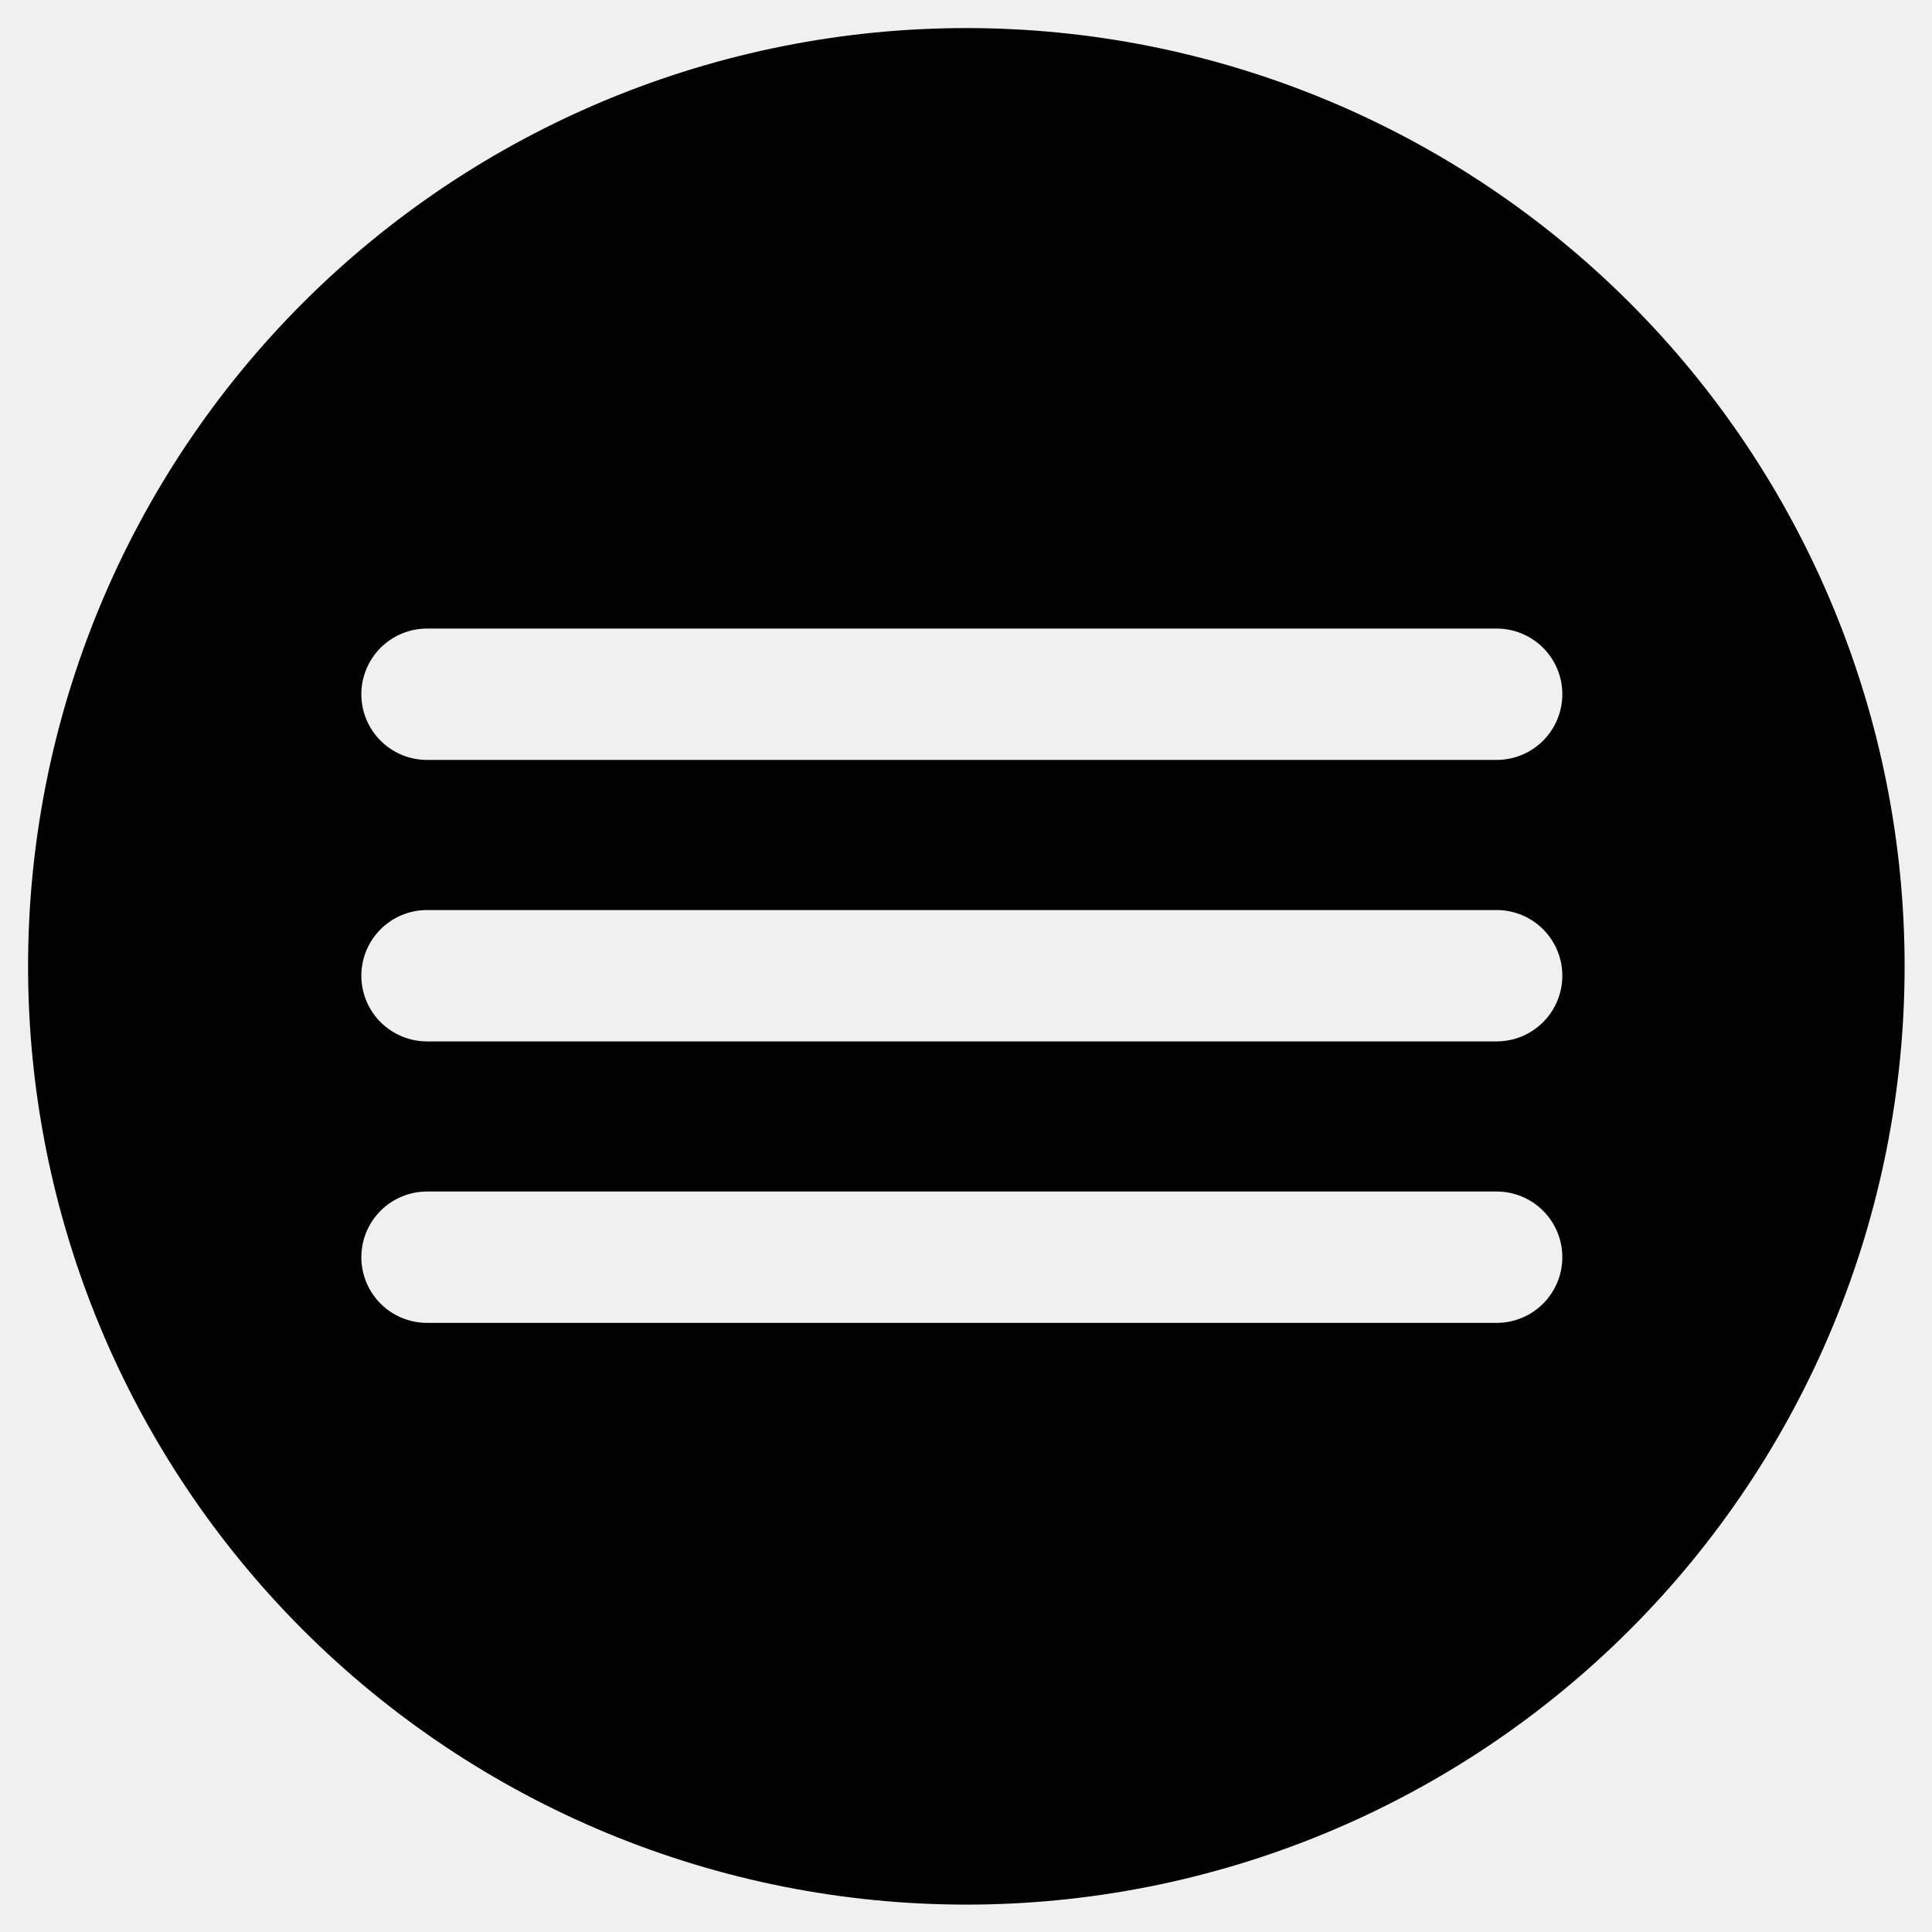
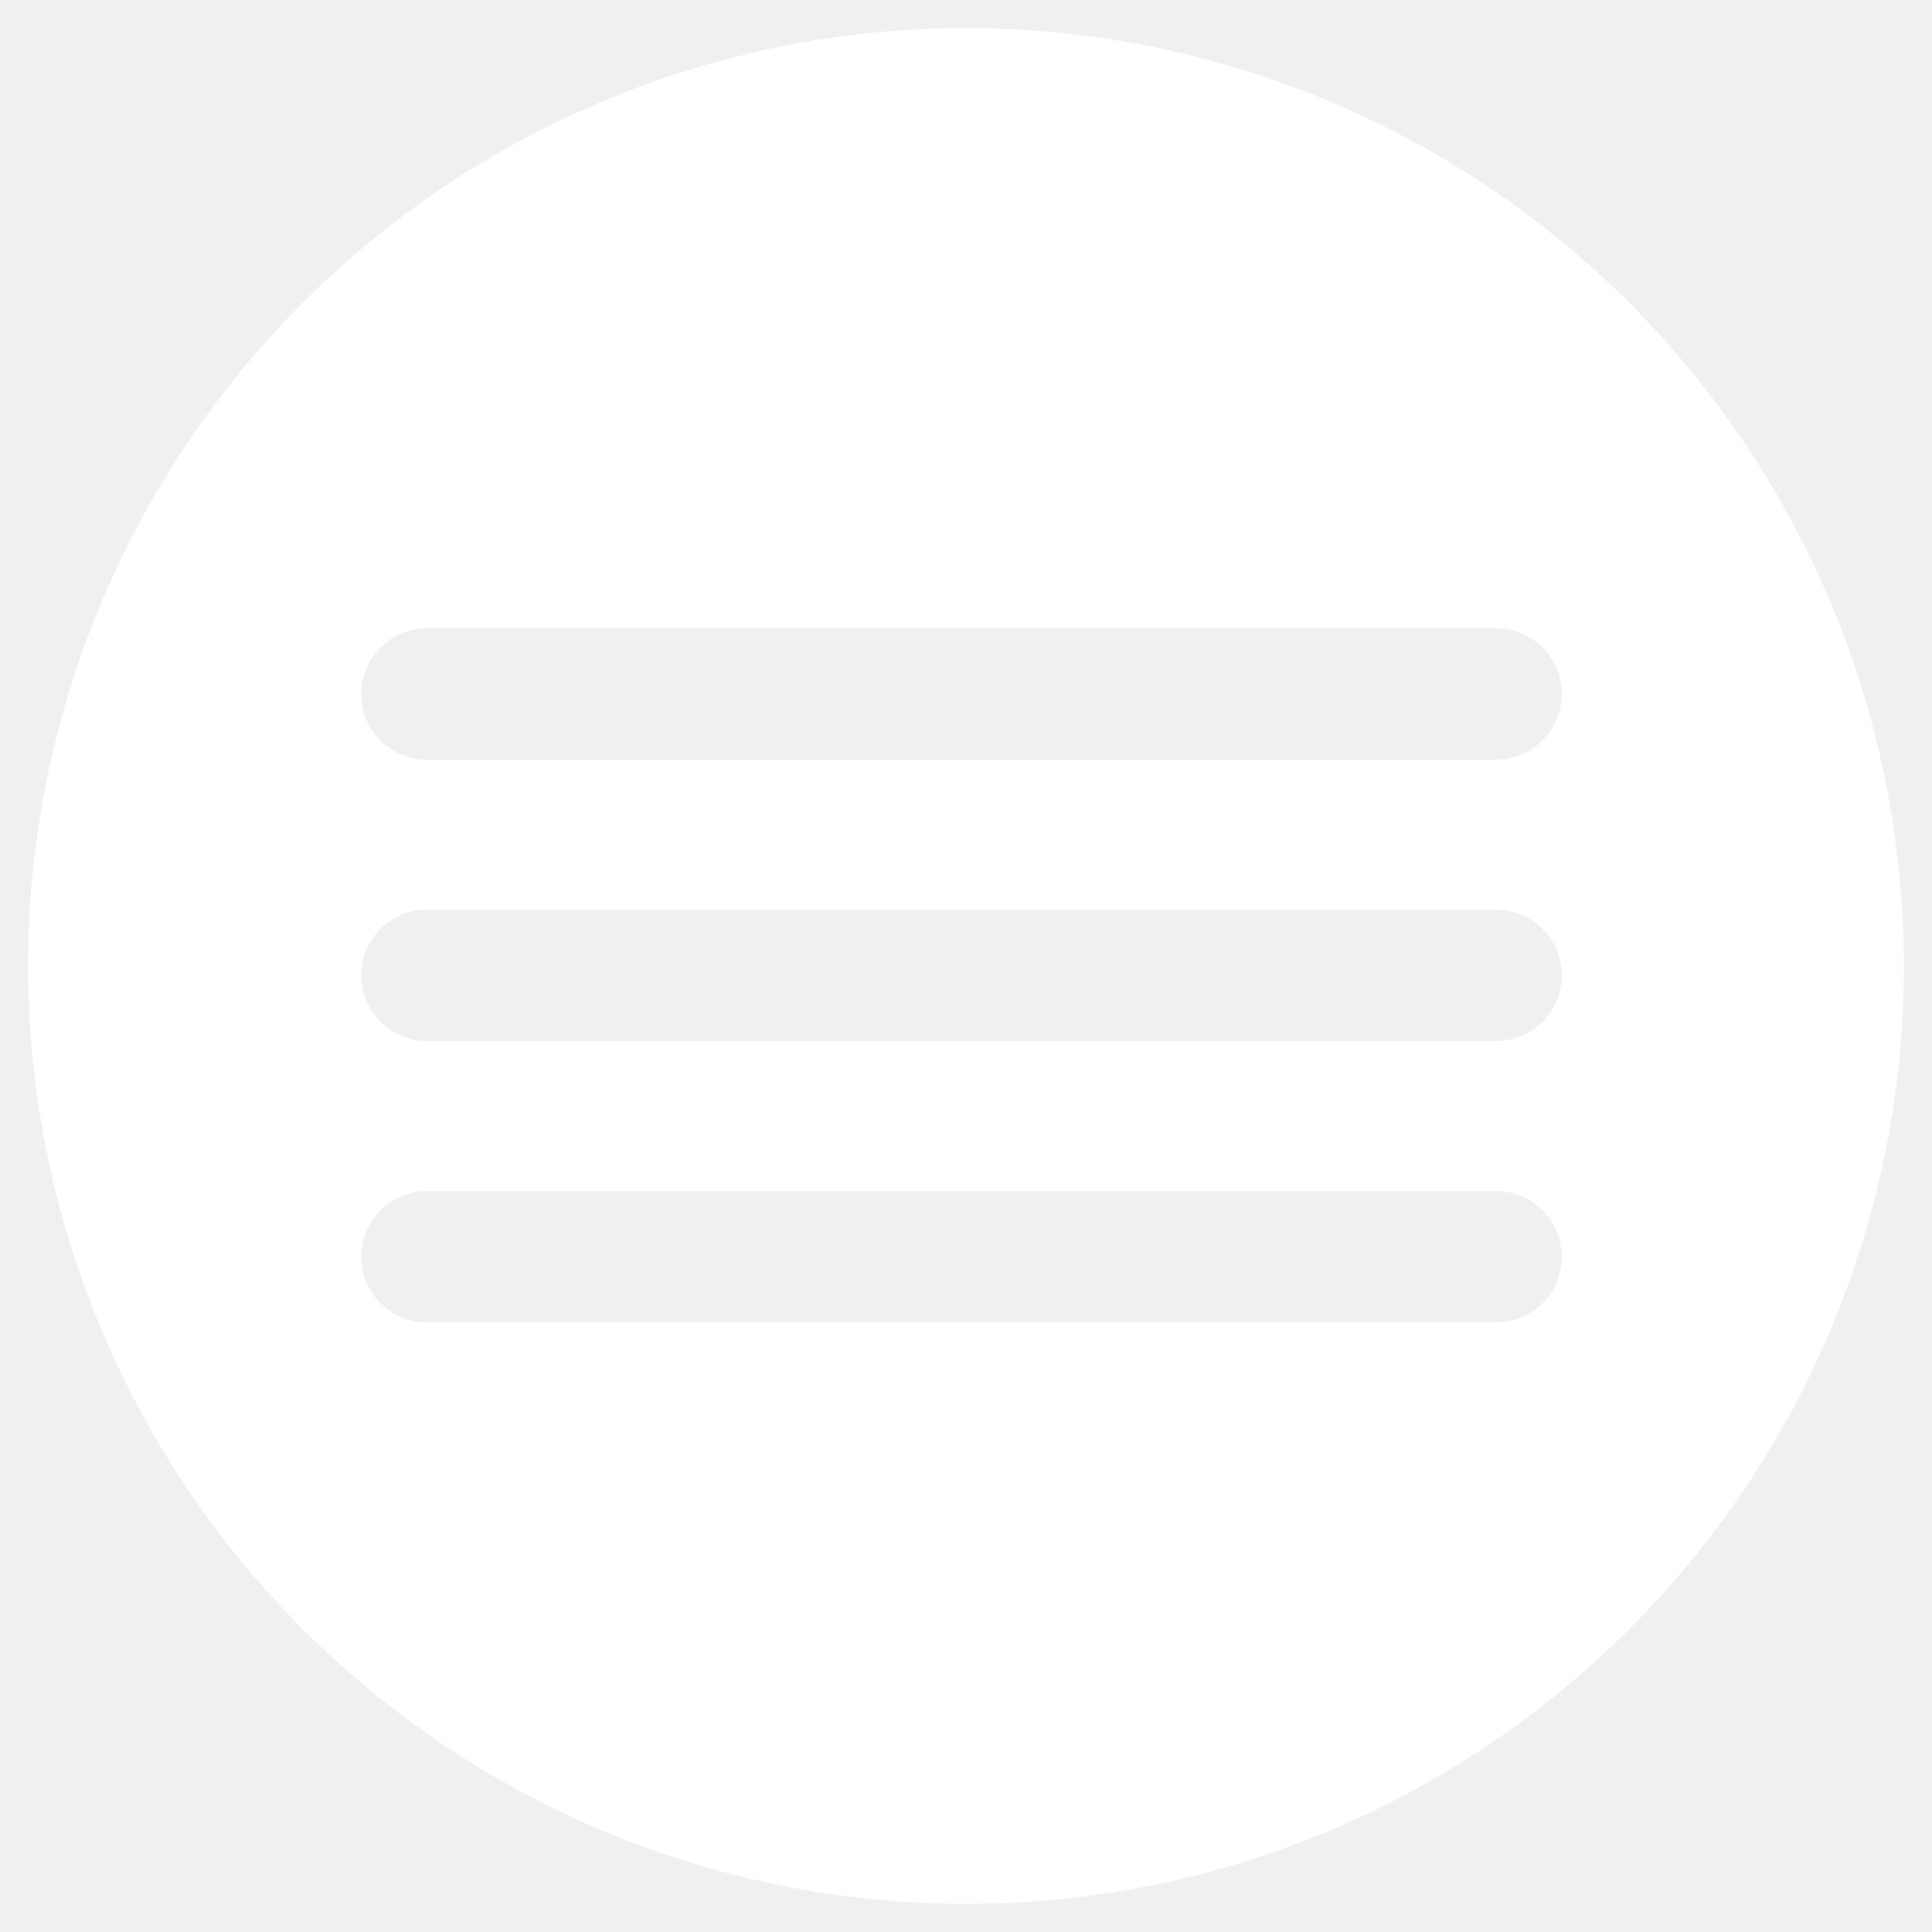
<svg xmlns="http://www.w3.org/2000/svg" width="1080" zoomAndPan="magnify" viewBox="0 0 810 810" height="1080" preserveAspectRatio="xMidYMid meet" version="1.0">
  <defs>
-     <clipPath id="a3362206d2">
+     <clipPath id="77763507ac">
      <path d="M 11.766 11.766 L 798.516 11.766 L 798.516 798.516 L 11.766 798.516 Z M 11.766 11.766 " clip-rule="nonzero" />
    </clipPath>
  </defs>
-   <g clip-path="url(#a3362206d2)">
-     <path fill="#000000" d="M 405.141 11.766 C 398.703 11.766 392.27 11.926 385.84 12.242 C 379.41 12.555 372.992 13.031 366.586 13.66 C 360.176 14.293 353.789 15.078 347.422 16.023 C 341.055 16.969 334.711 18.07 328.398 19.324 C 322.082 20.582 315.805 21.992 309.559 23.555 C 303.312 25.121 297.113 26.836 290.949 28.707 C 284.789 30.574 278.68 32.594 272.617 34.762 C 266.555 36.93 260.551 39.246 254.602 41.711 C 248.656 44.176 242.773 46.781 236.953 49.535 C 231.133 52.289 225.383 55.18 219.707 58.215 C 214.027 61.25 208.43 64.422 202.906 67.734 C 197.383 71.043 191.945 74.484 186.594 78.062 C 181.242 81.641 175.98 85.344 170.809 89.18 C 165.637 93.016 160.562 96.973 155.586 101.059 C 150.609 105.145 145.738 109.348 140.969 113.672 C 136.195 117.992 131.535 122.43 126.984 126.984 C 122.43 131.535 117.992 136.195 113.672 140.969 C 109.348 145.738 105.145 150.609 101.059 155.586 C 96.973 160.562 93.016 165.637 89.18 170.809 C 85.344 175.98 81.641 181.242 78.062 186.594 C 74.484 191.945 71.043 197.383 67.734 202.906 C 64.422 208.43 61.25 214.027 58.215 219.707 C 55.18 225.383 52.289 231.133 49.535 236.953 C 46.781 242.773 44.176 248.656 41.711 254.602 C 39.246 260.551 36.93 266.555 34.762 272.617 C 32.594 278.68 30.574 284.789 28.707 290.949 C 26.836 297.113 25.121 303.312 23.555 309.559 C 21.992 315.805 20.582 322.082 19.324 328.398 C 18.07 334.711 16.969 341.055 16.023 347.422 C 15.078 353.789 14.293 360.176 13.66 366.586 C 13.031 372.992 12.555 379.41 12.242 385.84 C 11.926 392.27 11.766 398.703 11.766 405.141 C 11.766 411.578 11.926 418.012 12.242 424.445 C 12.555 430.875 13.031 437.293 13.66 443.699 C 14.293 450.105 15.078 456.492 16.023 462.863 C 16.969 469.23 18.07 475.57 19.324 481.887 C 20.582 488.199 21.992 494.48 23.555 500.723 C 25.121 506.969 26.836 513.172 28.707 519.332 C 30.574 525.492 32.594 531.605 34.762 537.664 C 36.93 543.727 39.246 549.73 41.711 555.68 C 44.176 561.629 46.781 567.512 49.535 573.332 C 52.289 579.152 55.18 584.898 58.215 590.578 C 61.25 596.254 64.422 601.855 67.734 607.375 C 71.043 612.898 74.484 618.336 78.062 623.688 C 81.641 629.043 85.344 634.305 89.18 639.477 C 93.016 644.645 96.973 649.719 101.059 654.695 C 105.145 659.672 109.348 664.547 113.672 669.316 C 117.992 674.086 122.43 678.746 126.984 683.301 C 131.535 687.852 136.195 692.289 140.969 696.613 C 145.738 700.938 150.609 705.141 155.586 709.223 C 160.562 713.309 165.637 717.27 170.809 721.102 C 175.98 724.938 181.242 728.645 186.594 732.223 C 191.945 735.797 197.383 739.242 202.906 742.551 C 208.43 745.859 214.027 749.031 219.707 752.066 C 225.383 755.102 231.133 757.996 236.953 760.75 C 242.773 763.5 248.656 766.109 254.602 768.574 C 260.551 771.035 266.555 773.352 272.617 775.52 C 278.68 777.691 284.789 779.711 290.949 781.578 C 297.113 783.445 303.312 785.164 309.559 786.727 C 315.805 788.293 322.082 789.703 328.398 790.957 C 334.711 792.215 341.055 793.312 347.422 794.258 C 353.789 795.203 360.176 795.992 366.586 796.621 C 372.992 797.254 379.41 797.727 385.84 798.043 C 392.27 798.359 398.703 798.516 405.141 798.516 C 411.578 798.516 418.012 798.359 424.445 798.043 C 430.875 797.727 437.293 797.254 443.699 796.621 C 450.105 795.992 456.492 795.203 462.863 794.258 C 469.23 793.312 475.57 792.215 481.887 790.957 C 488.199 789.703 494.48 788.293 500.723 786.727 C 506.969 785.164 513.172 783.445 519.332 781.578 C 525.492 779.711 531.605 777.691 537.664 775.52 C 543.727 773.352 549.73 771.035 555.68 768.574 C 561.629 766.109 567.512 763.5 573.332 760.75 C 579.152 757.996 584.898 755.102 590.578 752.066 C 596.254 749.031 601.855 745.859 607.375 742.551 C 612.898 739.242 618.336 735.797 623.688 732.223 C 629.043 728.645 634.305 724.938 639.477 721.102 C 644.645 717.27 649.719 713.309 654.695 709.223 C 659.672 705.141 664.547 700.938 669.316 696.613 C 674.086 692.289 678.746 687.852 683.301 683.301 C 687.852 678.746 692.289 674.086 696.613 669.316 C 700.938 664.547 705.141 659.672 709.223 654.695 C 713.309 649.719 717.27 644.645 721.102 639.477 C 724.938 634.305 728.645 629.043 732.223 623.688 C 735.797 618.336 739.242 612.898 742.551 607.375 C 745.859 601.855 749.031 596.254 752.066 590.578 C 755.102 584.898 757.996 579.152 760.75 573.332 C 763.5 567.512 766.109 561.629 768.574 555.68 C 771.035 549.73 773.352 543.727 775.52 537.664 C 777.691 531.605 779.711 525.492 781.578 519.332 C 783.445 513.172 785.164 506.969 786.727 500.723 C 788.293 494.48 789.703 488.199 790.957 481.887 C 792.215 475.57 793.312 469.23 794.258 462.863 C 795.203 456.492 795.992 450.105 796.621 443.699 C 797.254 437.293 797.727 430.875 798.043 424.445 C 798.359 418.012 798.516 411.578 798.516 405.141 C 798.516 398.703 798.359 392.27 798.043 385.84 C 797.727 379.41 797.254 372.992 796.621 366.586 C 795.992 360.176 795.203 353.789 794.258 347.422 C 793.312 341.055 792.215 334.711 790.957 328.398 C 789.703 322.082 788.293 315.805 786.727 309.559 C 785.164 303.312 783.445 297.113 781.578 290.949 C 779.711 284.789 777.691 278.68 775.52 272.617 C 773.352 266.555 771.035 260.551 768.574 254.602 C 766.109 248.656 763.5 242.773 760.75 236.953 C 757.996 231.133 755.102 225.383 752.066 219.707 C 749.031 214.027 745.859 208.43 742.551 202.906 C 739.242 197.383 735.797 191.945 732.223 186.594 C 728.645 181.242 724.938 175.98 721.102 170.809 C 717.27 165.637 713.309 160.562 709.223 155.586 C 705.141 150.609 700.938 145.738 696.613 140.969 C 692.289 136.195 687.852 131.535 683.301 126.984 C 678.746 122.43 674.086 117.992 669.316 113.672 C 664.547 109.348 659.672 105.145 654.695 101.059 C 649.719 96.973 644.645 93.016 639.477 89.18 C 634.305 85.344 629.043 81.641 623.688 78.062 C 618.336 74.484 612.898 71.043 607.375 67.734 C 601.855 64.422 596.254 61.25 590.578 58.215 C 584.898 55.18 579.152 52.289 573.332 49.535 C 567.512 46.781 561.629 44.176 555.68 41.711 C 549.73 39.246 543.727 36.93 537.664 34.762 C 531.605 32.594 525.492 30.574 519.332 28.707 C 513.172 26.836 506.969 25.121 500.723 23.555 C 494.48 21.992 488.199 20.582 481.887 19.324 C 475.57 18.07 469.23 16.969 462.863 16.023 C 456.492 15.078 450.105 14.293 443.699 13.66 C 437.293 13.031 430.875 12.555 424.445 12.242 C 418.012 11.926 411.578 11.766 405.141 11.766 Z M 627.477 554.625 L 179.031 554.625 C 178.129 554.625 177.227 554.578 176.332 554.492 C 175.434 554.402 174.543 554.27 173.656 554.094 C 172.773 553.918 171.898 553.699 171.035 553.438 C 170.172 553.176 169.324 552.875 168.492 552.527 C 167.66 552.184 166.844 551.797 166.051 551.371 C 165.254 550.949 164.48 550.484 163.73 549.984 C 162.98 549.48 162.258 548.945 161.562 548.375 C 160.863 547.801 160.195 547.195 159.559 546.559 C 158.922 545.922 158.316 545.254 157.742 544.555 C 157.172 543.859 156.637 543.137 156.133 542.387 C 155.633 541.637 155.172 540.863 154.746 540.066 C 154.32 539.273 153.934 538.457 153.59 537.625 C 153.246 536.793 152.941 535.945 152.68 535.082 C 152.418 534.219 152.199 533.344 152.023 532.461 C 151.848 531.574 151.715 530.684 151.625 529.785 C 151.539 528.891 151.492 527.988 151.492 527.086 C 151.492 526.188 151.539 525.285 151.625 524.391 C 151.715 523.492 151.848 522.602 152.023 521.715 C 152.199 520.832 152.418 519.957 152.68 519.094 C 152.941 518.23 153.246 517.383 153.59 516.551 C 153.934 515.719 154.32 514.902 154.746 514.105 C 155.172 513.312 155.633 512.539 156.133 511.789 C 156.637 511.039 157.172 510.316 157.742 509.617 C 158.316 508.922 158.922 508.254 159.559 507.617 C 160.195 506.98 160.863 506.375 161.562 505.801 C 162.258 505.23 162.98 504.691 163.73 504.191 C 164.48 503.691 165.254 503.227 166.051 502.805 C 166.844 502.379 167.66 501.992 168.492 501.648 C 169.324 501.301 170.172 501 171.035 500.738 C 171.898 500.477 172.773 500.258 173.656 500.082 C 174.543 499.906 175.434 499.773 176.332 499.684 C 177.227 499.598 178.129 499.551 179.031 499.551 L 627.477 499.551 C 628.379 499.551 629.277 499.598 630.176 499.684 C 631.074 499.773 631.965 499.906 632.848 500.082 C 633.734 500.258 634.605 500.477 635.469 500.738 C 636.332 501 637.18 501.301 638.016 501.648 C 638.848 501.992 639.664 502.379 640.457 502.805 C 641.254 503.227 642.027 503.691 642.773 504.191 C 643.523 504.691 644.25 505.23 644.945 505.801 C 645.645 506.375 646.309 506.98 646.949 507.617 C 647.586 508.254 648.191 508.922 648.762 509.617 C 649.336 510.316 649.871 511.039 650.371 511.789 C 650.875 512.539 651.336 513.312 651.762 514.105 C 652.188 514.902 652.57 515.719 652.918 516.551 C 653.262 517.383 653.566 518.23 653.828 519.094 C 654.09 519.957 654.309 520.832 654.484 521.715 C 654.66 522.602 654.793 523.492 654.879 524.391 C 654.969 525.285 655.012 526.188 655.012 527.086 C 655.012 527.988 654.969 528.891 654.879 529.785 C 654.793 530.684 654.66 531.574 654.484 532.461 C 654.309 533.344 654.09 534.219 653.828 535.082 C 653.566 535.945 653.262 536.793 652.918 537.625 C 652.57 538.457 652.188 539.273 651.762 540.066 C 651.336 540.863 650.875 541.637 650.371 542.387 C 649.871 543.137 649.336 543.859 648.762 544.555 C 648.191 545.254 647.586 545.922 646.949 546.559 C 646.309 547.195 645.645 547.801 644.945 548.375 C 644.25 548.945 643.523 549.48 642.773 549.984 C 642.027 550.484 641.254 550.949 640.457 551.371 C 639.664 551.797 638.848 552.184 638.016 552.527 C 637.18 552.875 636.332 553.176 635.469 553.438 C 634.605 553.699 633.734 553.918 632.848 554.094 C 631.965 554.27 631.074 554.402 630.176 554.492 C 629.277 554.578 628.379 554.625 627.477 554.625 Z M 627.477 436.613 L 179.031 436.613 C 178.129 436.613 177.227 436.566 176.332 436.48 C 175.434 436.391 174.543 436.258 173.656 436.082 C 172.773 435.906 171.898 435.688 171.035 435.426 C 170.172 435.164 169.324 434.859 168.492 434.516 C 167.66 434.172 166.844 433.785 166.051 433.359 C 165.254 432.934 164.48 432.473 163.73 431.973 C 162.98 431.469 162.258 430.934 161.562 430.359 C 160.863 429.789 160.195 429.184 159.559 428.547 C 158.922 427.91 158.316 427.242 157.742 426.543 C 157.172 425.848 156.637 425.125 156.133 424.375 C 155.633 423.625 155.172 422.852 154.746 422.055 C 154.32 421.262 153.934 420.445 153.59 419.613 C 153.246 418.781 152.941 417.934 152.68 417.07 C 152.418 416.207 152.199 415.332 152.023 414.449 C 151.848 413.562 151.715 412.672 151.625 411.773 C 151.539 410.875 151.492 409.977 151.492 409.074 C 151.492 408.172 151.539 407.273 151.625 406.375 C 151.715 405.48 151.848 404.586 152.023 403.703 C 152.199 402.82 152.418 401.945 152.68 401.082 C 152.941 400.219 153.246 399.371 153.59 398.539 C 153.934 397.703 154.32 396.891 154.746 396.094 C 155.172 395.301 155.633 394.527 156.133 393.777 C 156.637 393.027 157.172 392.305 157.742 391.605 C 158.316 390.91 158.922 390.242 159.559 389.605 C 160.195 388.965 160.863 388.363 161.562 387.789 C 162.258 387.219 162.98 386.68 163.73 386.18 C 164.48 385.68 165.254 385.215 166.051 384.789 C 166.844 384.367 167.66 383.98 168.492 383.637 C 169.324 383.289 170.172 382.988 171.035 382.727 C 171.898 382.465 172.773 382.242 173.656 382.066 C 174.543 381.891 175.434 381.762 176.332 381.672 C 177.227 381.582 178.129 381.539 179.031 381.539 L 627.477 381.539 C 628.379 381.539 629.277 381.582 630.176 381.672 C 631.074 381.762 631.965 381.891 632.848 382.066 C 633.734 382.242 634.605 382.465 635.469 382.727 C 636.332 382.988 637.18 383.289 638.016 383.637 C 638.848 383.98 639.664 384.367 640.457 384.789 C 641.254 385.215 642.027 385.68 642.773 386.18 C 643.523 386.68 644.25 387.219 644.945 387.789 C 645.645 388.363 646.309 388.965 646.949 389.605 C 647.586 390.242 648.191 390.91 648.762 391.605 C 649.336 392.305 649.871 393.027 650.371 393.777 C 650.875 394.527 651.336 395.301 651.762 396.094 C 652.188 396.891 652.57 397.703 652.918 398.539 C 653.262 399.371 653.566 400.219 653.828 401.082 C 654.09 401.945 654.309 402.82 654.484 403.703 C 654.66 404.586 654.793 405.48 654.879 406.375 C 654.969 407.273 655.012 408.172 655.012 409.074 C 655.012 409.977 654.969 410.875 654.879 411.773 C 654.793 412.672 654.66 413.562 654.484 414.449 C 654.309 415.332 654.09 416.207 653.828 417.07 C 653.566 417.934 653.262 418.781 652.918 419.613 C 652.57 420.445 652.188 421.262 651.762 422.055 C 651.336 422.852 650.875 423.625 650.371 424.375 C 649.871 425.125 649.336 425.848 648.762 426.543 C 648.191 427.242 647.586 427.91 646.949 428.547 C 646.309 429.184 645.645 429.789 644.945 430.359 C 644.25 430.934 643.523 431.469 642.773 431.973 C 642.027 432.473 641.254 432.934 640.457 433.359 C 639.664 433.785 638.848 434.172 638.016 434.516 C 637.18 434.859 636.332 435.164 635.469 435.426 C 634.605 435.688 633.734 435.906 632.848 436.082 C 631.965 436.258 631.074 436.391 630.176 436.48 C 629.277 436.566 628.379 436.613 627.477 436.613 Z M 627.477 318.598 L 179.031 318.598 C 178.129 318.598 177.227 318.555 176.332 318.465 C 175.434 318.379 174.543 318.246 173.656 318.07 C 172.773 317.895 171.898 317.676 171.035 317.414 C 170.172 317.152 169.324 316.848 168.492 316.504 C 167.66 316.156 166.844 315.773 166.051 315.348 C 165.254 314.922 164.48 314.461 163.73 313.957 C 162.98 313.457 162.258 312.922 161.562 312.348 C 160.863 311.777 160.195 311.172 159.559 310.535 C 158.922 309.895 158.316 309.23 157.742 308.531 C 157.172 307.836 156.637 307.109 156.133 306.359 C 155.633 305.609 155.172 304.84 154.746 304.043 C 154.32 303.246 153.934 302.434 153.59 301.602 C 153.246 300.766 152.941 299.918 152.68 299.055 C 152.418 298.191 152.199 297.32 152.023 296.434 C 151.848 295.551 151.715 294.66 151.625 293.762 C 151.539 292.863 151.492 291.965 151.492 291.062 C 151.492 290.16 151.539 289.262 151.625 288.363 C 151.715 287.465 151.848 286.574 152.023 285.691 C 152.199 284.805 152.418 283.934 152.68 283.07 C 152.941 282.207 153.246 281.359 153.59 280.523 C 153.934 279.691 154.32 278.879 154.746 278.082 C 155.172 277.285 155.633 276.516 156.133 275.766 C 156.637 275.016 157.172 274.293 157.742 273.594 C 158.316 272.898 158.922 272.23 159.559 271.59 C 160.195 270.953 160.863 270.348 161.562 269.777 C 162.258 269.203 162.98 268.668 163.73 268.168 C 164.48 267.668 165.254 267.203 166.051 266.777 C 166.844 266.352 167.66 265.969 168.492 265.621 C 169.324 265.277 170.172 264.973 171.035 264.711 C 171.898 264.449 172.773 264.23 173.656 264.055 C 174.543 263.879 175.434 263.746 176.332 263.66 C 177.227 263.57 178.129 263.527 179.031 263.527 L 627.477 263.527 C 628.379 263.527 629.277 263.57 630.176 263.66 C 631.074 263.746 631.965 263.879 632.848 264.055 C 633.734 264.23 634.605 264.449 635.469 264.711 C 636.332 264.973 637.18 265.277 638.016 265.621 C 638.848 265.969 639.664 266.352 640.457 266.777 C 641.254 267.203 642.027 267.668 642.773 268.168 C 643.523 268.668 644.25 269.203 644.945 269.777 C 645.645 270.348 646.309 270.953 646.949 271.59 C 647.586 272.23 648.191 272.898 648.762 273.594 C 649.336 274.293 649.871 275.016 650.371 275.766 C 650.875 276.516 651.336 277.285 651.762 278.082 C 652.188 278.879 652.57 279.691 652.918 280.523 C 653.262 281.359 653.566 282.207 653.828 283.07 C 654.09 283.934 654.309 284.805 654.484 285.691 C 654.66 286.574 654.793 287.465 654.879 288.363 C 654.969 289.262 655.012 290.16 655.012 291.062 C 655.012 291.965 654.969 292.863 654.879 293.762 C 654.793 294.66 654.66 295.551 654.484 296.434 C 654.309 297.32 654.09 298.191 653.828 299.055 C 653.566 299.918 653.262 300.766 652.918 301.602 C 652.57 302.434 652.188 303.246 651.762 304.043 C 651.336 304.84 650.875 305.609 650.371 306.359 C 649.871 307.109 649.336 307.836 648.762 308.531 C 648.191 309.23 647.586 309.895 646.949 310.535 C 646.309 311.172 645.645 311.777 644.945 312.348 C 644.25 312.922 643.523 313.457 642.773 313.957 C 642.027 314.461 641.254 314.922 640.457 315.348 C 639.664 315.773 638.848 316.156 638.016 316.504 C 637.18 316.848 636.332 317.152 635.469 317.414 C 634.605 317.676 633.734 317.895 632.848 318.07 C 631.965 318.246 631.074 318.379 630.176 318.465 C 629.277 318.555 628.379 318.598 627.477 318.598 Z M 627.477 318.598 " fill-opacity="1" fill-rule="nonzero" />
+   <g clip-path="url(#77763507ac)">
+     <path fill="#ffffff" d="M 404.996 11.766 C 398.559 11.766 392.129 11.926 385.699 12.242 C 379.273 12.555 372.855 13.031 366.453 13.66 C 360.047 14.289 353.664 15.078 347.297 16.023 C 340.93 16.969 334.594 18.066 328.281 19.324 C 321.969 20.578 315.691 21.988 309.449 23.551 C 303.207 25.113 297.004 26.832 290.848 28.699 C 284.688 30.566 278.578 32.586 272.52 34.754 C 266.461 36.922 260.457 39.238 254.512 41.699 C 248.566 44.16 242.688 46.77 236.867 49.52 C 231.051 52.273 225.305 55.164 219.629 58.199 C 213.953 61.23 208.355 64.402 202.836 67.711 C 197.316 71.02 191.879 74.461 186.527 78.039 C 181.18 81.613 175.918 85.316 170.75 89.152 C 165.582 92.984 160.508 96.941 155.535 101.023 C 150.559 105.109 145.688 109.309 140.918 113.633 C 136.152 117.953 131.492 122.391 126.941 126.941 C 122.391 131.492 117.953 136.152 113.633 140.918 C 109.309 145.688 105.109 150.559 101.023 155.535 C 96.941 160.508 92.984 165.582 89.152 170.75 C 85.316 175.918 81.613 181.18 78.039 186.527 C 74.461 191.879 71.02 197.316 67.711 202.836 C 64.402 208.355 61.23 213.953 58.199 219.629 C 55.164 225.305 52.273 231.051 49.52 236.867 C 46.77 242.688 44.16 248.566 41.699 254.512 C 39.238 260.457 36.922 266.461 34.754 272.52 C 32.586 278.578 30.566 284.688 28.699 290.848 C 26.832 297.004 25.113 303.207 23.551 309.449 C 21.988 315.691 20.578 321.969 19.324 328.281 C 18.066 334.594 16.969 340.93 16.023 347.297 C 15.078 353.664 14.289 360.047 13.66 366.453 C 13.031 372.855 12.555 379.273 12.242 385.699 C 11.926 392.129 11.766 398.559 11.766 404.996 C 11.766 411.43 11.926 417.863 12.242 424.289 C 12.555 430.719 13.031 437.133 13.66 443.539 C 14.289 449.941 15.078 456.328 16.023 462.695 C 16.969 469.059 18.066 475.398 19.324 481.711 C 20.578 488.023 21.988 494.301 23.551 500.543 C 25.113 506.785 26.832 512.984 28.699 519.145 C 30.566 525.301 32.586 531.41 34.754 537.469 C 36.922 543.527 39.238 549.531 41.699 555.477 C 44.16 561.422 46.77 567.305 49.52 573.121 C 52.273 578.941 55.164 584.688 58.199 590.363 C 61.23 596.039 64.402 601.637 67.711 607.156 C 71.02 612.676 74.461 618.109 78.039 623.461 C 81.613 628.812 85.316 634.07 89.152 639.242 C 92.984 644.41 96.941 649.48 101.023 654.457 C 105.109 659.43 109.309 664.305 113.633 669.07 C 117.953 673.84 122.391 678.5 126.941 683.051 C 131.492 687.602 136.152 692.035 140.918 696.359 C 145.688 700.68 150.559 704.883 155.535 708.965 C 160.508 713.047 165.582 717.004 170.75 720.84 C 175.918 724.672 181.18 728.379 186.527 731.953 C 191.879 735.527 197.316 738.969 202.836 742.277 C 208.355 745.586 213.953 748.758 219.629 751.793 C 225.305 754.824 231.051 757.719 236.867 760.469 C 242.688 763.223 248.566 765.828 254.512 768.289 C 260.457 770.754 266.461 773.07 272.52 775.238 C 278.578 777.406 284.688 779.422 290.848 781.293 C 297.004 783.16 303.207 784.875 309.449 786.438 C 315.691 788.004 321.969 789.414 328.281 790.668 C 334.59 791.922 340.93 793.023 347.297 793.969 C 353.664 794.91 360.047 795.699 366.453 796.328 C 372.855 796.961 379.273 797.434 385.699 797.75 C 392.129 798.066 398.559 798.223 404.996 798.223 C 411.43 798.223 417.863 798.066 424.289 797.75 C 430.719 797.434 437.133 796.961 443.539 796.328 C 449.941 795.699 456.328 794.91 462.695 793.969 C 469.059 793.023 475.398 791.922 481.711 790.668 C 488.023 789.414 494.301 788.004 500.543 786.438 C 506.785 784.875 512.984 783.16 519.145 781.293 C 525.301 779.422 531.41 777.406 537.469 775.238 C 543.527 773.07 549.531 770.754 555.477 768.289 C 561.422 765.828 567.305 763.223 573.121 760.469 C 578.941 757.719 584.688 754.824 590.363 751.793 C 596.039 748.758 601.637 745.586 607.156 742.277 C 612.676 738.969 618.109 735.527 623.461 731.953 C 628.812 728.379 634.07 724.672 639.242 720.84 C 644.41 717.004 649.48 713.047 654.457 708.965 C 659.43 704.883 664.305 700.68 669.07 696.359 C 673.84 692.035 678.5 687.602 683.051 683.051 C 687.602 678.5 692.035 673.84 696.359 669.07 C 700.68 664.305 704.883 659.43 708.965 654.457 C 713.047 649.48 717.004 644.41 720.84 639.242 C 724.672 634.07 728.379 628.812 731.953 623.461 C 735.527 618.109 738.969 612.676 742.277 607.156 C 745.586 601.637 748.758 596.039 751.793 590.363 C 754.824 584.688 757.719 578.941 760.469 573.121 C 763.223 567.305 765.828 561.422 768.289 555.477 C 770.754 549.531 773.07 543.527 775.238 537.469 C 777.406 531.41 779.422 525.301 781.293 519.145 C 783.16 512.984 784.875 506.785 786.438 500.543 C 788.004 494.301 789.414 488.023 790.668 481.711 C 791.922 475.398 793.023 469.059 793.969 462.695 C 794.91 456.328 795.699 449.941 796.328 443.539 C 796.961 437.133 797.434 430.719 797.75 424.289 C 798.066 417.863 798.223 411.43 798.223 404.996 C 798.223 398.559 798.066 392.129 797.75 385.699 C 797.434 379.273 796.961 372.855 796.328 366.453 C 795.699 360.047 794.91 353.664 793.969 347.297 C 793.023 340.93 791.922 334.594 790.668 328.281 C 789.414 321.969 788.004 315.691 786.438 309.449 C 784.875 303.207 783.16 297.004 781.293 290.848 C 779.422 284.688 777.406 278.578 775.238 272.52 C 773.07 266.461 770.754 260.457 768.289 254.512 C 765.828 248.566 763.223 242.688 760.469 236.867 C 757.719 231.051 754.824 225.305 751.793 219.629 C 748.758 213.953 745.586 208.355 742.277 202.836 C 738.969 197.316 735.527 191.879 731.953 186.527 C 728.379 181.18 724.672 175.918 720.84 170.75 C 717.004 165.582 713.047 160.508 708.965 155.535 C 704.883 150.559 700.68 145.688 696.359 140.918 C 692.035 136.152 687.602 131.492 683.051 126.941 C 678.5 122.391 673.84 117.953 669.07 113.633 C 664.305 109.309 659.43 105.109 654.457 101.023 C 649.48 96.941 644.41 92.984 639.242 89.152 C 634.07 85.316 628.812 81.613 623.461 78.039 C 618.109 74.461 612.676 71.02 607.156 67.711 C 601.637 64.402 596.039 61.23 590.363 58.199 C 584.688 55.164 578.941 52.273 573.121 49.52 C 567.305 46.77 561.422 44.16 555.477 41.699 C 549.531 39.238 543.527 36.922 537.469 34.754 C 531.41 32.586 525.301 30.566 519.145 28.699 C 512.984 26.832 506.785 25.113 500.543 23.551 C 494.301 21.988 488.023 20.578 481.711 19.324 C 475.398 18.066 469.059 16.969 462.695 16.023 C 456.328 15.078 449.941 14.289 443.539 13.66 C 437.133 13.031 430.719 12.555 424.289 12.242 C 417.863 11.926 411.43 11.766 404.996 11.766 Z M 627.246 554.422 L 178.969 554.422 C 178.066 554.422 177.168 554.379 176.27 554.289 C 175.371 554.199 174.48 554.07 173.598 553.895 C 172.715 553.719 171.84 553.5 170.977 553.238 C 170.113 552.977 169.266 552.672 168.434 552.328 C 167.602 551.98 166.785 551.598 165.992 551.172 C 165.195 550.746 164.426 550.285 163.676 549.781 C 162.926 549.281 162.203 548.746 161.504 548.172 C 160.809 547.602 160.141 546.996 159.504 546.359 C 158.867 545.723 158.262 545.055 157.691 544.359 C 157.117 543.66 156.582 542.938 156.082 542.188 C 155.578 541.438 155.117 540.668 154.691 539.871 C 154.266 539.078 153.883 538.262 153.535 537.43 C 153.191 536.598 152.887 535.75 152.625 534.887 C 152.363 534.023 152.145 533.148 151.969 532.266 C 151.793 531.383 151.664 530.492 151.574 529.594 C 151.484 528.695 151.441 527.797 151.441 526.895 C 151.441 525.996 151.484 525.094 151.574 524.199 C 151.664 523.301 151.793 522.41 151.969 521.527 C 152.145 520.641 152.363 519.77 152.625 518.906 C 152.887 518.043 153.191 517.195 153.535 516.363 C 153.883 515.527 154.266 514.715 154.691 513.922 C 155.117 513.125 155.578 512.352 156.082 511.602 C 156.582 510.855 157.117 510.129 157.691 509.434 C 158.262 508.738 158.867 508.07 159.504 507.434 C 160.141 506.793 160.809 506.191 161.504 505.617 C 162.203 505.047 162.926 504.508 163.676 504.008 C 164.426 503.508 165.195 503.047 165.992 502.621 C 166.785 502.195 167.602 501.809 168.434 501.465 C 169.266 501.121 170.113 500.816 170.977 500.555 C 171.84 500.293 172.715 500.074 173.598 499.898 C 174.48 499.723 175.371 499.59 176.27 499.504 C 177.168 499.414 178.066 499.371 178.969 499.371 L 627.246 499.371 C 628.148 499.371 629.047 499.414 629.945 499.504 C 630.844 499.59 631.734 499.723 632.617 499.898 C 633.504 500.074 634.375 500.293 635.238 500.555 C 636.102 500.816 636.949 501.121 637.781 501.465 C 638.613 501.809 639.43 502.195 640.223 502.621 C 641.02 503.047 641.789 503.508 642.539 504.008 C 643.289 504.508 644.012 505.047 644.711 505.617 C 645.406 506.191 646.074 506.793 646.711 507.434 C 647.348 508.07 647.953 508.738 648.527 509.434 C 649.098 510.129 649.633 510.855 650.137 511.602 C 650.637 512.352 651.098 513.125 651.523 513.922 C 651.949 514.715 652.332 515.527 652.68 516.363 C 653.023 517.195 653.328 518.043 653.59 518.906 C 653.852 519.77 654.07 520.641 654.246 521.527 C 654.422 522.41 654.555 523.301 654.641 524.199 C 654.73 525.094 654.773 525.996 654.773 526.895 C 654.773 527.797 654.73 528.695 654.641 529.594 C 654.555 530.492 654.422 531.383 654.246 532.266 C 654.07 533.148 653.852 534.023 653.59 534.887 C 653.328 535.75 653.023 536.598 652.68 537.43 C 652.332 538.262 651.949 539.078 651.523 539.871 C 651.098 540.668 650.637 541.438 650.137 542.188 C 649.633 542.938 649.098 543.66 648.527 544.359 C 647.953 545.055 647.348 545.723 646.711 546.359 C 646.074 546.996 645.406 547.602 644.711 548.172 C 644.012 548.746 643.289 549.281 642.539 549.781 C 641.789 550.285 641.02 550.746 640.223 551.172 C 639.43 551.598 638.613 551.98 637.781 552.328 C 636.949 552.672 636.102 552.977 635.238 553.238 C 634.375 553.5 633.504 553.719 632.617 553.895 C 631.734 554.07 630.844 554.199 629.945 554.289 C 629.047 554.379 628.148 554.422 627.246 554.422 Z M 627.246 436.453 L 178.969 436.453 C 178.066 436.453 177.168 436.41 176.27 436.32 C 175.371 436.234 174.48 436.102 173.598 435.926 C 172.715 435.75 171.84 435.531 170.977 435.27 C 170.113 435.008 169.266 434.703 168.434 434.359 C 167.602 434.012 166.785 433.629 165.992 433.203 C 165.195 432.777 164.426 432.316 163.676 431.812 C 162.926 431.312 162.203 430.777 161.504 430.207 C 160.809 429.633 160.141 429.027 159.504 428.391 C 158.867 427.754 158.262 427.086 157.691 426.391 C 157.117 425.691 156.582 424.969 156.082 424.219 C 155.578 423.469 155.117 422.699 154.691 421.902 C 154.266 421.109 153.883 420.293 153.535 419.461 C 153.191 418.629 152.887 417.781 152.625 416.918 C 152.363 416.055 152.145 415.18 151.969 414.297 C 151.793 413.414 151.664 412.523 151.574 411.625 C 151.484 410.727 151.441 409.828 151.441 408.926 C 151.441 408.027 151.484 407.125 151.574 406.23 C 151.664 405.332 151.793 404.441 151.969 403.559 C 152.145 402.672 152.363 401.801 152.625 400.938 C 152.887 400.074 153.191 399.227 153.535 398.395 C 153.883 397.562 154.266 396.746 154.691 395.953 C 155.117 395.156 155.578 394.383 156.082 393.633 C 156.582 392.887 157.117 392.16 157.691 391.465 C 158.262 390.77 158.867 390.102 159.504 389.465 C 160.141 388.824 160.809 388.223 161.504 387.648 C 162.203 387.078 162.926 386.543 163.676 386.039 C 164.426 385.539 165.195 385.078 165.992 384.652 C 166.785 384.227 167.602 383.84 168.434 383.496 C 169.266 383.152 170.113 382.848 170.977 382.586 C 171.84 382.324 172.715 382.105 173.598 381.93 C 174.48 381.754 175.371 381.621 176.27 381.535 C 177.168 381.445 178.066 381.402 178.969 381.402 L 627.246 381.402 C 628.148 381.402 629.047 381.445 629.945 381.535 C 630.844 381.621 631.734 381.754 632.617 381.93 C 633.504 382.105 634.375 382.324 635.238 382.586 C 636.102 382.848 636.949 383.152 637.781 383.496 C 638.613 383.84 639.43 384.227 640.223 384.652 C 641.02 385.078 641.789 385.539 642.539 386.039 C 643.289 386.543 644.012 387.078 644.711 387.648 C 645.406 388.223 646.074 388.824 646.711 389.465 C 647.348 390.102 647.953 390.77 648.527 391.465 C 649.098 392.16 649.633 392.887 650.137 393.633 C 650.637 394.383 651.098 395.156 651.523 395.953 C 651.949 396.746 652.332 397.562 652.68 398.395 C 653.023 399.227 653.328 400.074 653.59 400.938 C 653.852 401.801 654.07 402.672 654.246 403.559 C 654.422 404.441 654.555 405.332 654.641 406.23 C 654.73 407.125 654.773 408.027 654.773 408.926 C 654.773 409.828 654.73 410.727 654.641 411.625 C 654.555 412.523 654.422 413.414 654.246 414.297 C 654.07 415.18 653.852 416.055 653.59 416.918 C 653.328 417.781 653.023 418.629 652.68 419.461 C 652.332 420.293 651.949 421.109 651.523 421.902 C 651.098 422.699 650.637 423.469 650.137 424.219 C 649.633 424.969 649.098 425.691 648.527 426.391 C 647.953 427.086 647.348 427.754 646.711 428.391 C 646.074 429.027 645.406 429.633 644.711 430.207 C 644.012 430.777 643.289 431.312 642.539 431.812 C 641.789 432.316 641.02 432.777 640.223 433.203 C 639.43 433.629 638.613 434.012 637.781 434.359 C 636.949 434.703 636.102 435.008 635.238 435.27 C 634.375 435.531 633.504 435.75 632.617 435.926 C 631.734 436.102 630.844 436.234 629.945 436.32 C 629.047 436.41 628.148 436.453 627.246 436.453 Z M 627.246 318.484 L 178.969 318.484 C 178.066 318.484 177.168 318.441 176.27 318.352 C 175.371 318.266 174.48 318.133 173.598 317.957 C 172.715 317.781 171.84 317.562 170.977 317.301 C 170.113 317.039 169.266 316.734 168.434 316.391 C 167.602 316.043 166.785 315.66 165.992 315.234 C 165.195 314.809 164.426 314.348 163.676 313.848 C 162.926 313.344 162.203 312.809 161.504 312.238 C 160.809 311.664 160.141 311.059 159.504 310.422 C 158.867 309.785 158.262 309.117 157.691 308.422 C 157.117 307.723 156.582 307 156.082 306.25 C 155.578 305.5 155.117 304.73 154.691 303.934 C 154.266 303.141 153.883 302.324 153.535 301.492 C 153.191 300.66 152.887 299.812 152.625 298.949 C 152.363 298.086 152.145 297.215 151.969 296.328 C 151.793 295.445 151.664 294.555 151.574 293.656 C 151.484 292.758 151.441 291.859 151.441 290.957 C 151.441 290.059 151.484 289.156 151.574 288.262 C 151.664 287.363 151.793 286.473 151.969 285.59 C 152.145 284.703 152.363 283.832 152.625 282.969 C 152.887 282.105 153.191 281.258 153.535 280.426 C 153.883 279.594 154.266 278.777 154.691 277.984 C 155.117 277.188 155.578 276.414 156.082 275.668 C 156.582 274.918 157.117 274.195 157.691 273.496 C 158.262 272.801 158.867 272.133 159.504 271.496 C 160.141 270.859 160.809 270.254 161.504 269.68 C 162.203 269.109 162.926 268.574 163.676 268.07 C 164.426 267.57 165.195 267.109 165.992 266.684 C 166.785 266.258 167.602 265.875 168.434 265.527 C 169.266 265.184 170.113 264.879 170.977 264.617 C 171.84 264.355 172.715 264.137 173.598 263.961 C 174.48 263.785 175.371 263.652 176.27 263.566 C 177.168 263.477 178.066 263.434 178.969 263.434 L 627.246 263.434 C 628.148 263.434 629.047 263.477 629.945 263.566 C 630.844 263.652 631.734 263.785 632.617 263.961 C 633.504 264.137 634.375 264.355 635.238 264.617 C 636.102 264.879 636.949 265.184 637.781 265.527 C 638.613 265.875 639.43 266.258 640.223 266.684 C 641.02 267.109 641.789 267.57 642.539 268.07 C 643.289 268.574 644.012 269.109 644.711 269.68 C 645.406 270.254 646.074 270.859 646.711 271.496 C 647.348 272.133 647.953 272.801 648.527 273.496 C 649.098 274.195 649.633 274.918 650.137 275.668 C 650.637 276.414 651.098 277.188 651.523 277.984 C 651.949 278.777 652.332 279.594 652.68 280.426 C 653.023 281.258 653.328 282.105 653.59 282.969 C 653.852 283.832 654.07 284.703 654.246 285.59 C 654.422 286.473 654.555 287.363 654.641 288.262 C 654.73 289.156 654.773 290.059 654.773 290.957 C 654.773 291.859 654.73 292.758 654.641 293.656 C 654.555 294.555 654.422 295.445 654.246 296.328 C 654.07 297.215 653.852 298.086 653.59 298.949 C 653.328 299.812 653.023 300.66 652.68 301.492 C 652.332 302.324 651.949 303.141 651.523 303.934 C 651.098 304.73 650.637 305.5 650.137 306.25 C 649.633 307 649.098 307.723 648.527 308.422 C 647.953 309.117 647.348 309.785 646.711 310.422 C 646.074 311.059 645.406 311.664 644.711 312.238 C 644.012 312.809 643.289 313.344 642.539 313.848 C 641.789 314.348 641.02 314.809 640.223 315.234 C 639.43 315.66 638.613 316.043 637.781 316.391 C 636.949 316.734 636.102 317.039 635.238 317.301 C 634.375 317.562 633.504 317.781 632.617 317.957 C 631.734 318.133 630.844 318.266 629.945 318.352 C 629.047 318.441 628.148 318.484 627.246 318.484 Z M 627.246 318.484 " fill-opacity="1" fill-rule="nonzero" />
  </g>
</svg>
